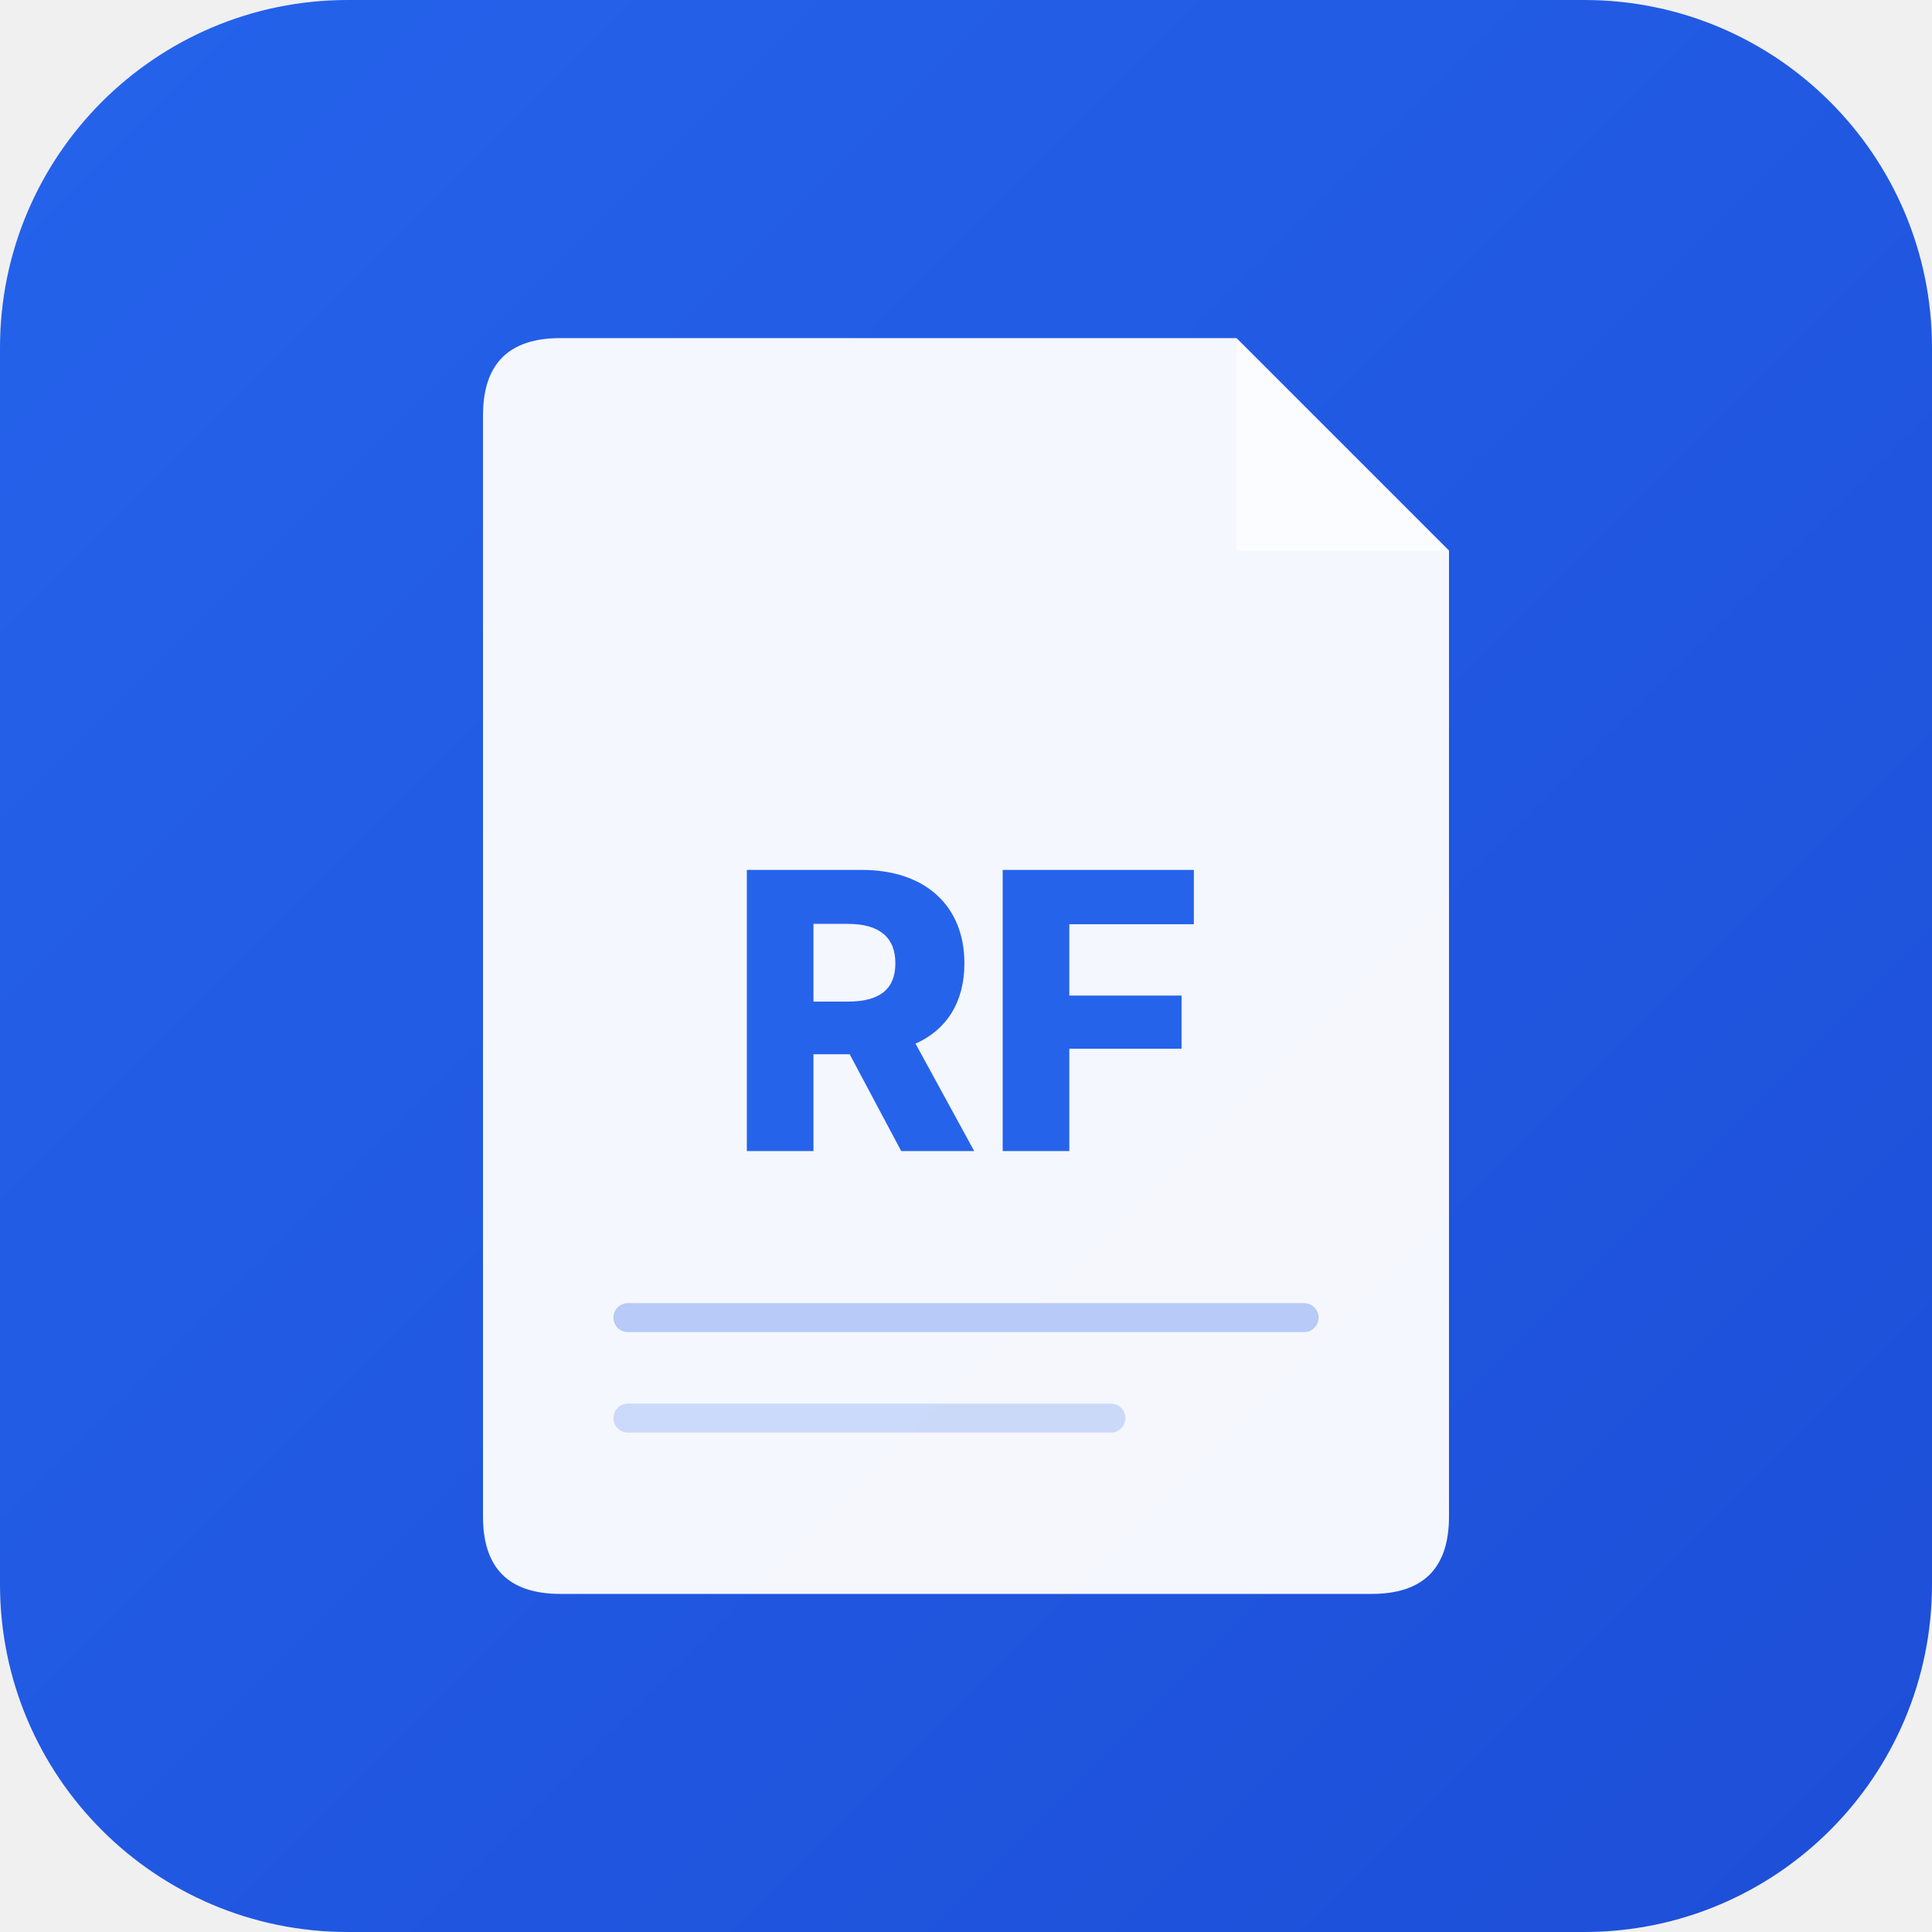
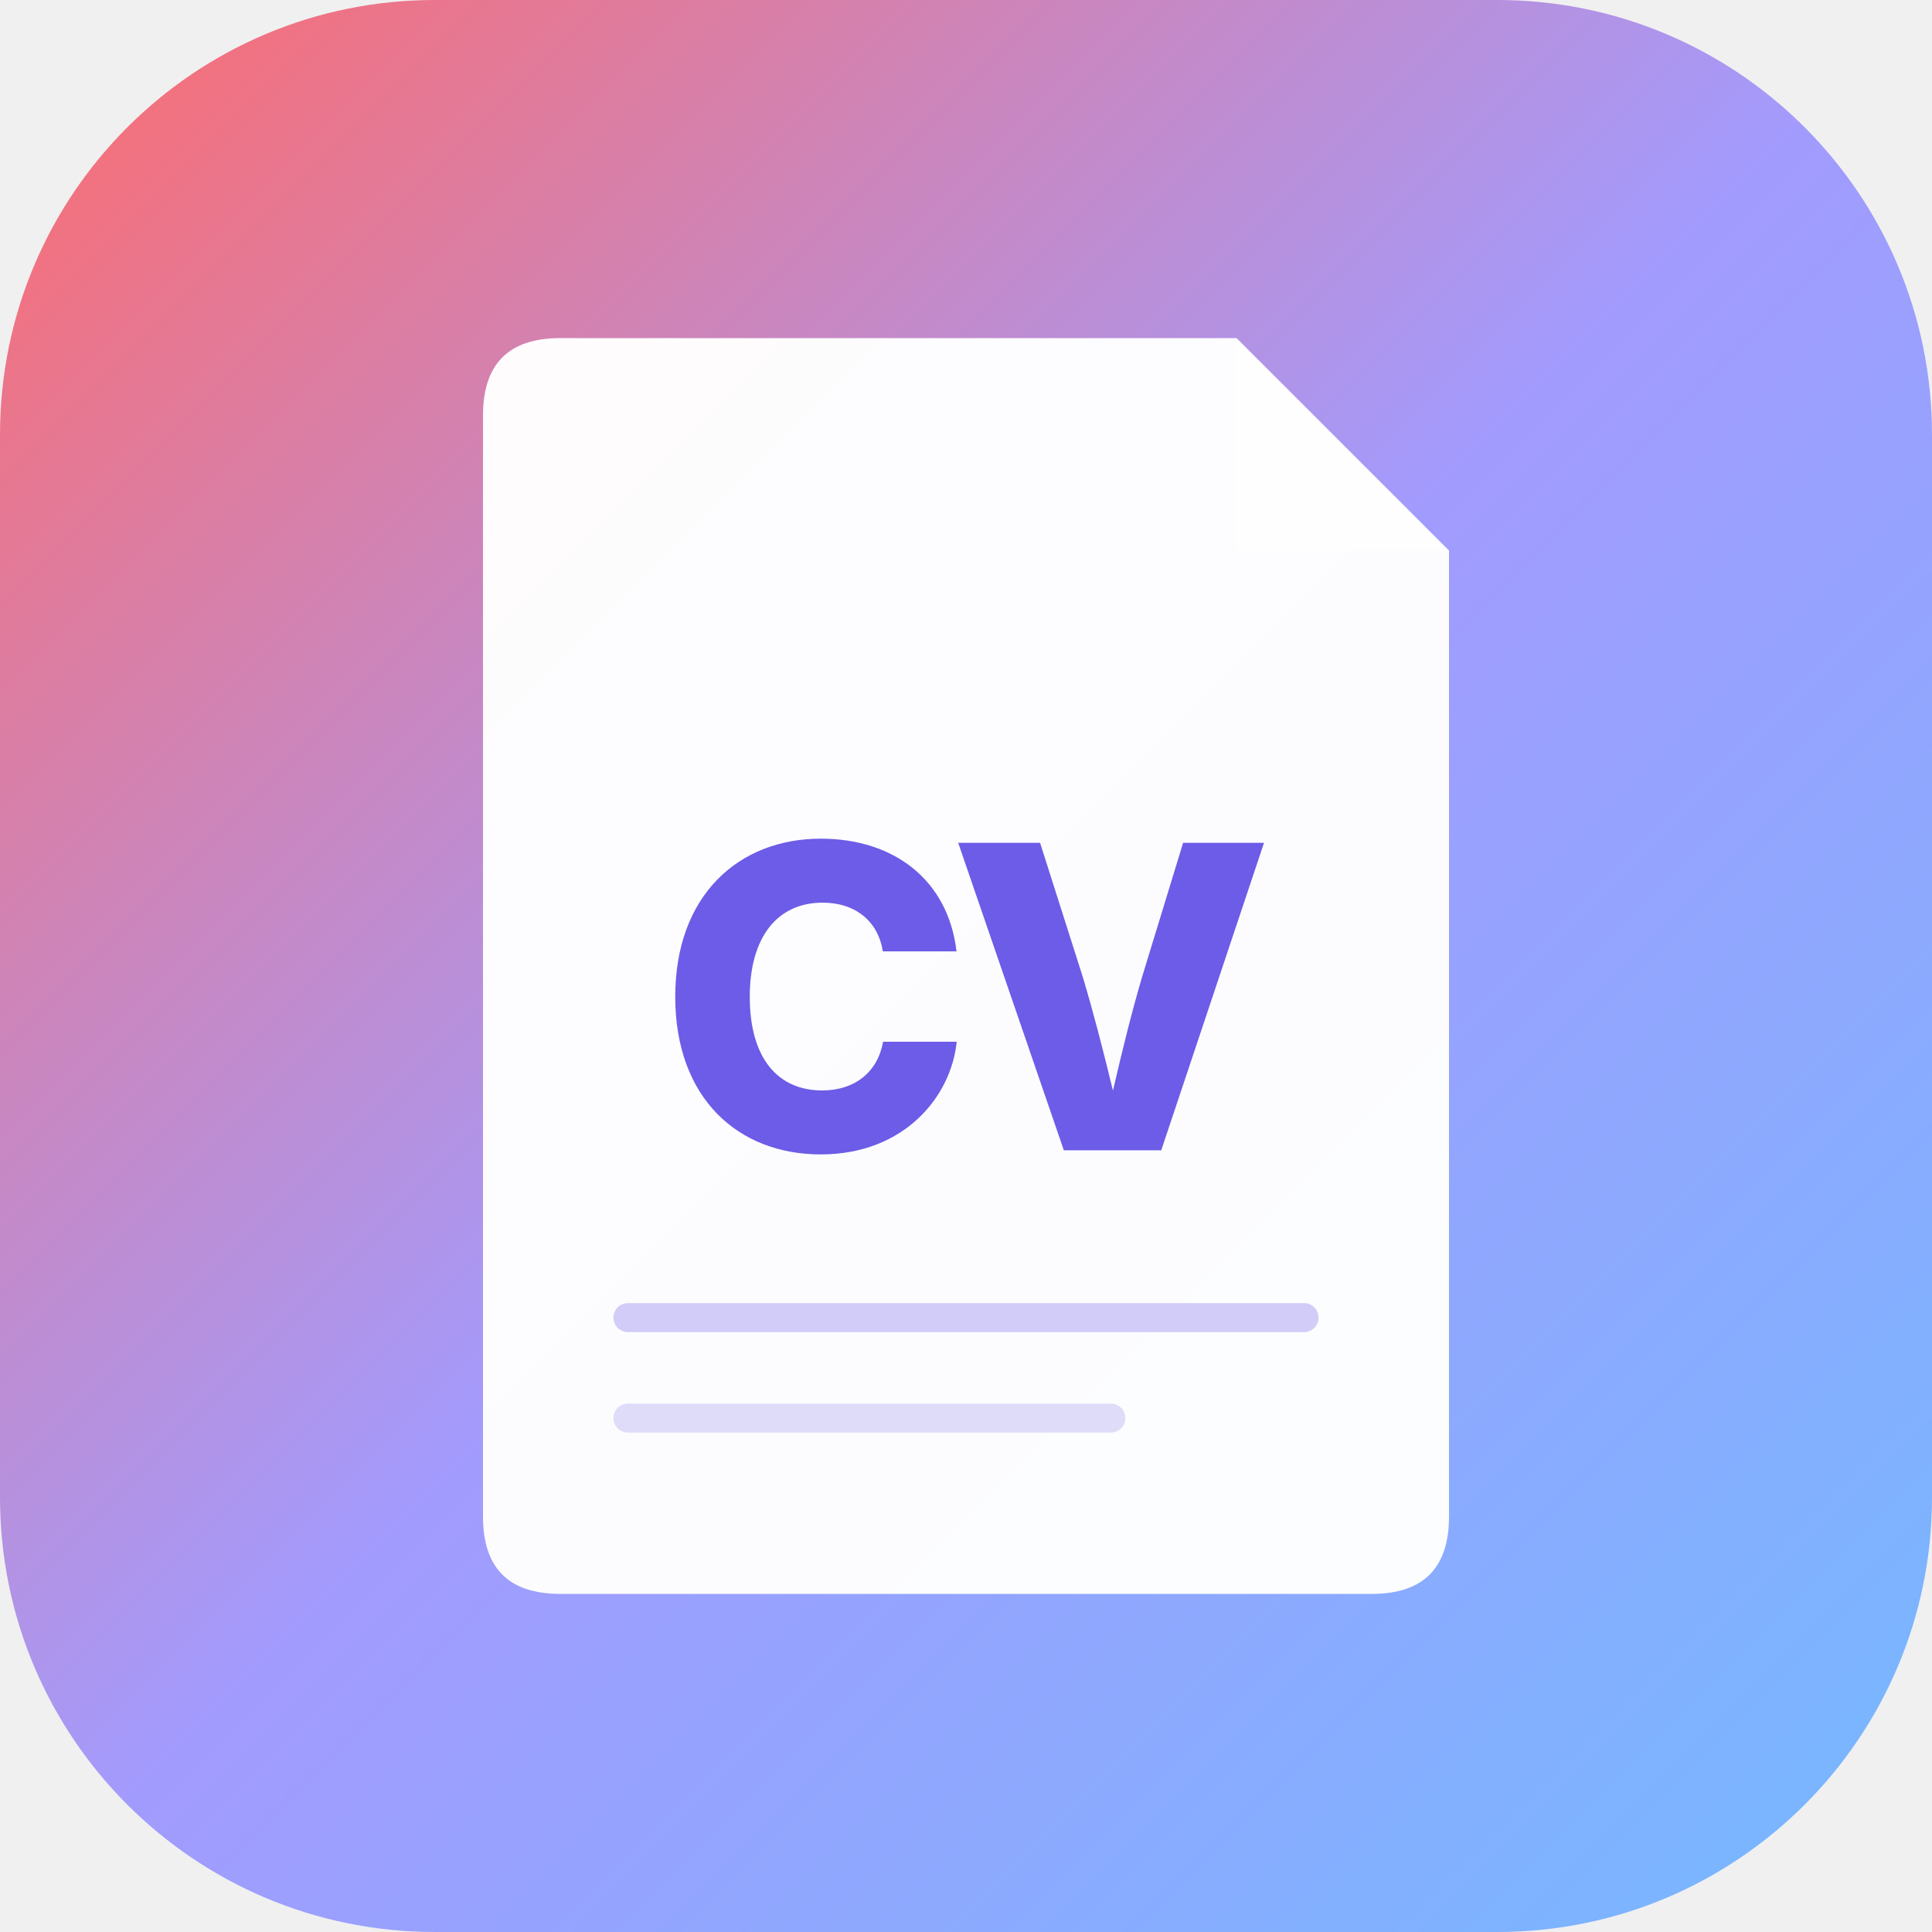
<svg xmlns="http://www.w3.org/2000/svg" width="512" height="512" viewBox="0 0 512 512">
  <defs>
    <linearGradient id="bg" x1="0" y1="0" x2="1" y2="1">
-       <stop offset="0%" stop-color="#2563eb" />
-       <stop offset="100%" stop-color="#1d4ed8" />
+       <stop offset="0%" stop-color="#ff6b6b" />
+       <stop offset="50%" stop-color="#a29bfe" />
+       <stop offset="100%" stop-color="#74b9ff" />
    </linearGradient>
  </defs>
-   <rect width="512" height="512" rx="92.16" fill="url(#bg)" />
-   <path d="M148.48 89.6     H327.68     L384 145.92     V401.92     Q384 422.4 363.52 422.4     H148.48     Q128 422.4 128 401.92     V110.08     Q128 89.6 148.48 89.6Z" fill="white" fill-opacity="0.95" />
+   <rect width="512" height="512" rx="115.2" fill="url(#bg)" />
+   <path d="M148.48 89.6     H327.68     L384 145.92     V401.92     Q384 422.4 363.52 422.4     H148.48     Q128 422.4 128 401.92     V110.08     Q128 89.6 148.48 89.6Z" fill="white" fill-opacity="0.97" />
  <path d="M327.68 89.6     V145.92     H384Z" fill="white" fill-opacity="0.6" />
-   <text x="256" y="266.24" font-family="system-ui, -apple-system, sans-serif" font-weight="800" font-size="102.4" fill="#2563eb" text-anchor="middle" dominant-baseline="middle">RF</text>
-   <line x1="166.4" y1="349.184" x2="345.6" y2="349.184" stroke="#2563eb" stroke-opacity="0.3" stroke-width="7.68" stroke-linecap="round" />
-   <line x1="166.4" y1="375.808" x2="294.4" y2="375.808" stroke="#2563eb" stroke-opacity="0.2" stroke-width="7.68" stroke-linecap="round" />
+   <text x="256" y="262.4" font-family="system-ui, -apple-system, sans-serif" font-weight="800" font-size="112" letter-spacing="-6.4" fill="#6c5ce7" text-anchor="middle" dominant-baseline="middle">CV</text>
+   <line x1="166.4" y1="349.184" x2="345.6" y2="349.184" stroke="#6c5ce7" stroke-opacity="0.3" stroke-width="7.68" stroke-linecap="round" />
+   <line x1="166.4" y1="375.808" x2="294.4" y2="375.808" stroke="#6c5ce7" stroke-opacity="0.2" stroke-width="7.68" stroke-linecap="round" />
</svg>
